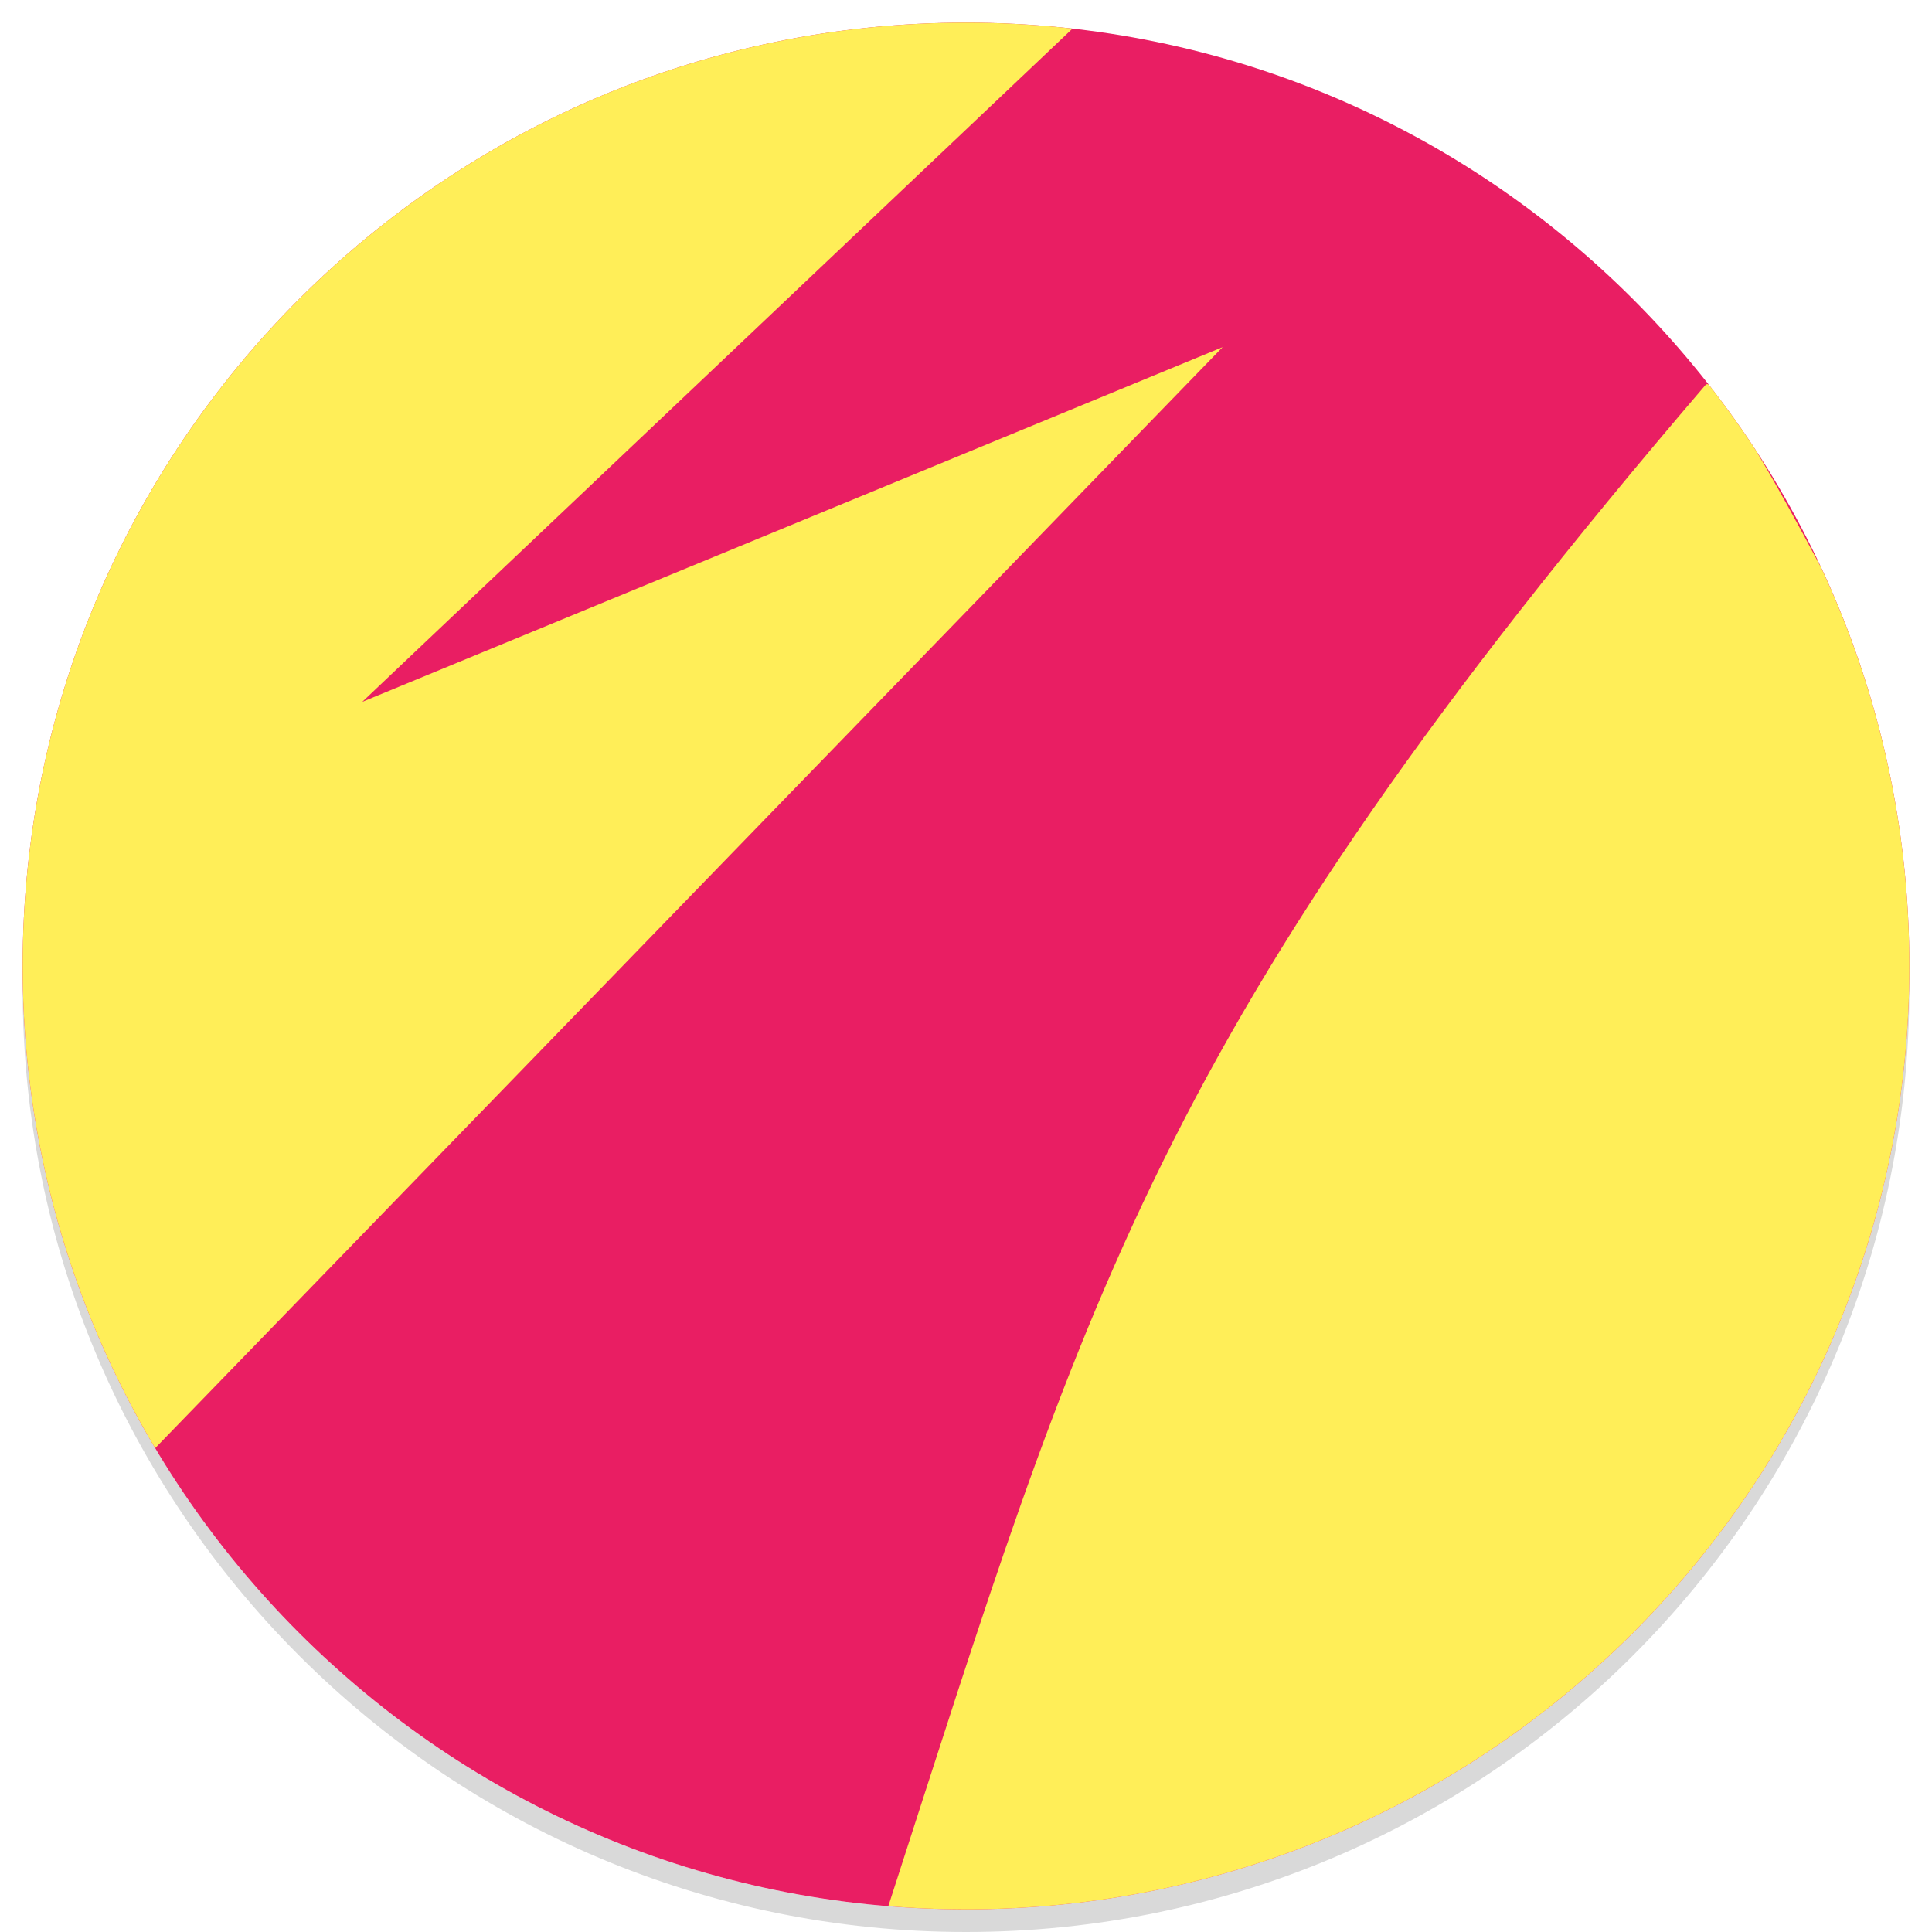
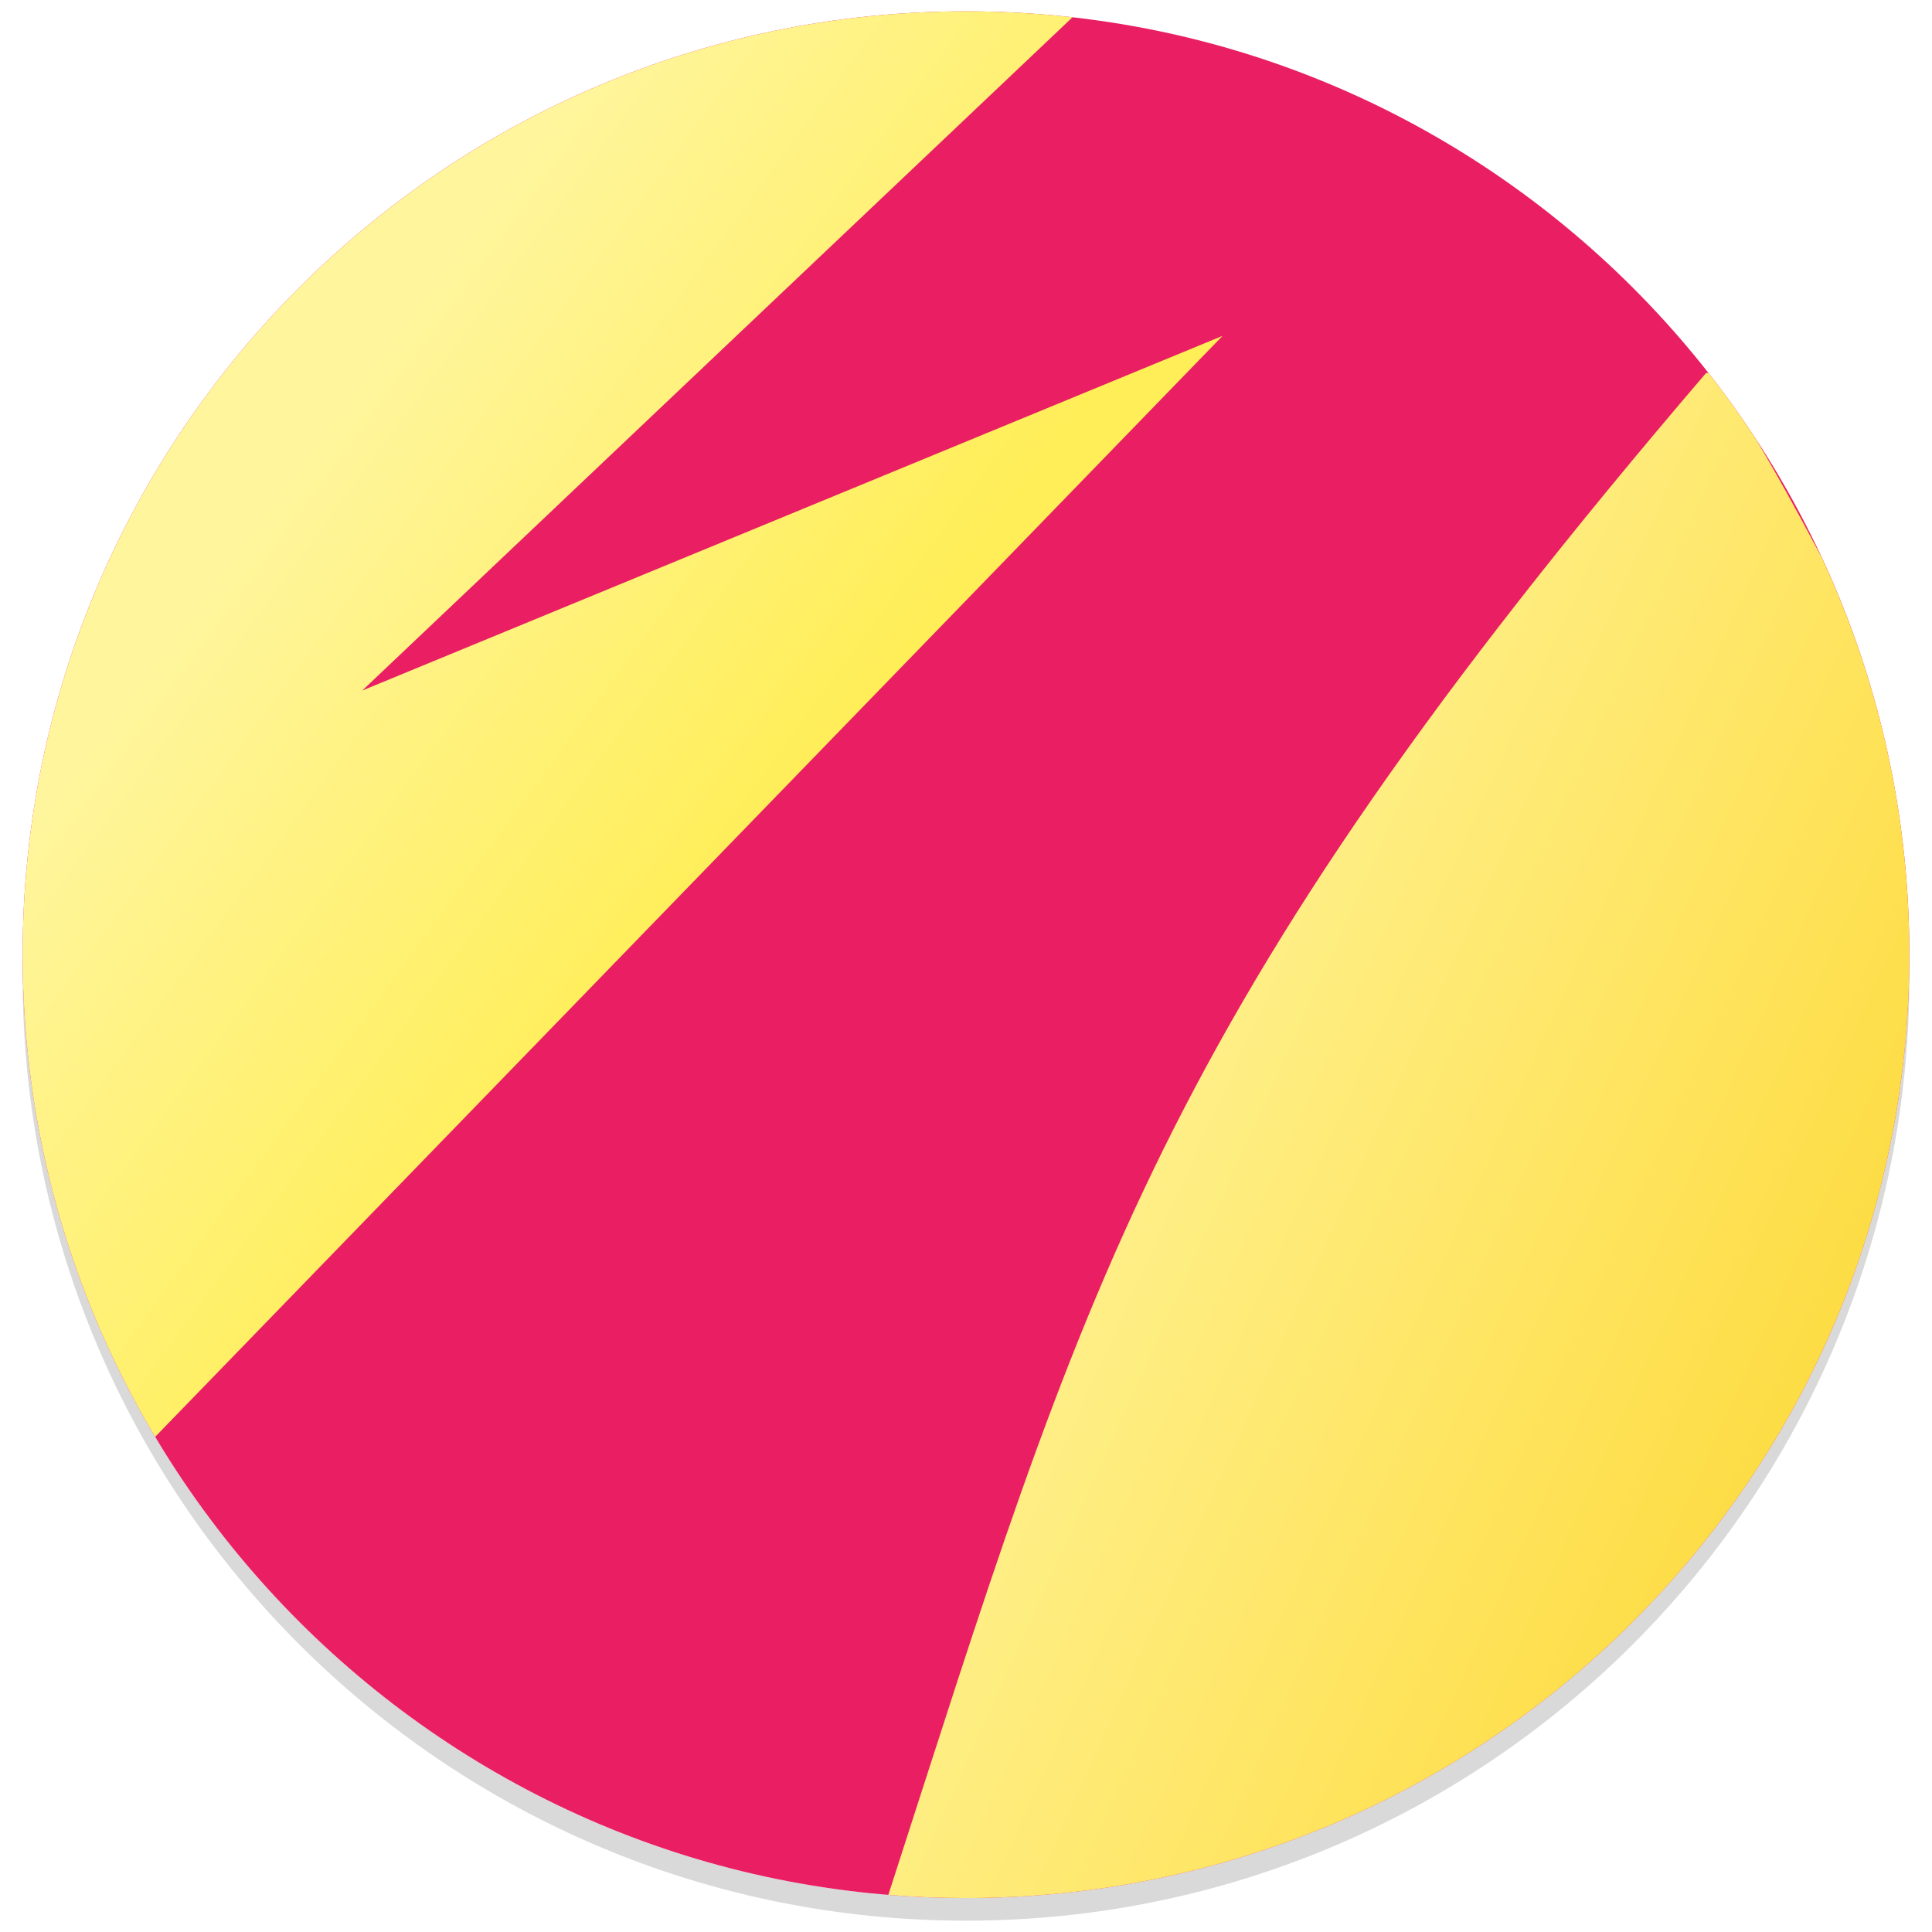
<svg xmlns="http://www.w3.org/2000/svg" style="isolation:isolate" viewBox="0 0 256 256" width="256" height="256">
  <defs>
-     <clipPath id="_clipPath_csJ1arOTf6TIehUjhbTxMXy0cam9LNnY">
+     <clipPath id="_clipPath_nKtz5WwT8mQieDCBcylM47JeOIgzI3R7">
      <rect width="256" height="256" />
    </clipPath>
  </defs>
-   <g clip-path="url(#_clipPath_csJ1arOTf6TIehUjhbTxMXy0cam9LNnY)">
+   <g clip-path="url(#_clipPath_nKtz5WwT8mQieDCBcylM47JeOIgzI3R7)">
    <g style="isolation:isolate" id="Icon">
-       <path d=" M 3.013 129.5 C 3.003 129.999 3 130.499 3 131 C 3 199.989 59.011 256 128 256 C 196.989 256 253 199.989 253 131 C 253 130.499 252.997 129.999 252.987 129.5 C 252.186 197.8 196.488 253 128 253 C 59.512 253 3.814 197.8 3.013 129.5 Z " fill="rgb(0,0,0)" fill-opacity="0.15" />
-       <path d=" M 3 128 C 3 59.011 59.011 3 128 3 C 196.989 3 253 59.011 253 128 C 253 196.989 196.989 253 128 253 C 59.011 253 3 196.989 3 128 Z " fill="rgb(233,30,99)" />
-       <clipPath id="_clipPath_DbbxDPm3RYq02QPvpT2oiQuTC4zgE0y4">
-         <path d=" M 3 128 C 3 59.011 59.011 3 128 3 C 196.989 3 253 59.011 253 128 C 253 196.989 196.989 253 128 253 C 59.011 253 3 196.989 3 128 Z " fill="rgb(233,30,99)" />
+       <path d=" M 3.013 128 C 3.003 128.499 3 128.999 3 129.5 C 3 198.489 59.011 254.5 128 254.5 C 196.989 254.5 253 198.489 253 129.5 C 253 128.999 252.997 128.499 252.987 128 C 252.186 196.3 196.488 251.5 128 251.5 C 59.512 251.5 3.814 196.3 3.013 128 Z " fill="rgb(0,0,0)" fill-opacity="0.15" />
+       <path d=" M 3 126.5 C 3 57.511 59.011 1.5 128 1.5 C 196.989 1.5 253 57.511 253 126.5 C 253 195.489 196.989 251.5 128 251.5 C 59.011 251.5 3 195.489 3 126.5 Z " fill="rgb(233,30,99)" />
+       <clipPath id="_clipPath_WikaRl4HgbfU8Lt9HIbIr2hEiyWnqfGw">
+         <path d=" M 3 126.5 C 3 57.511 59.011 1.5 128 1.5 C 196.989 1.5 253 57.511 253 126.5 C 253 195.489 196.989 251.5 128 251.5 C 59.011 251.5 3 195.489 3 126.5 Z " fill="rgb(233,30,99)" />
      </clipPath>
-       <g clip-path="url(#_clipPath_DbbxDPm3RYq02QPvpT2oiQuTC4zgE0y4)">
-         <path d=" M 142.112 3.789 C 137.48 3.268 132.771 3 128 3 C 59.011 3 3 59.011 3 128 C 3 128 3 128 3 128 C 3 151.336 9.409 173.187 20.56 191.888 L 162 46 L 48 93 L 142.112 3.789 Z " fill="rgb(255,238,88)" />
-         <path d=" M 226.434 50.973 C 228.641 53.801 230.735 56.721 232.695 59.737 C 235.094 63.734 238.066 69.099 241.327 75.256 C 248.821 91.279 253 109.156 253 128 C 253 196.989 196.989 253 128 253 C 124.534 253 121.101 252.859 117.707 252.579 C 143.623 172.533 152.854 136.45 226 51 C 226.098 50.886 226.24 50.871 226.434 50.973 Z " fill="rgb(255,238,88)" />
+       <g clip-path="url(#_clipPath_WikaRl4HgbfU8Lt9HIbIr2hEiyWnqfGw)">
+         <linearGradient id="_lgradient_12" x1="28.068%" y1="23.627%" x2="65.058%" y2="55.296%">
+           <stop offset="1.304%" stop-opacity="1" style="stop-color:rgb(255,245,157)" />
+           <stop offset="98.696%" stop-opacity="1" style="stop-color:rgb(255,238,88)" />
+         </linearGradient>
+         <path d=" M 142.112 2.289 C 137.48 1.768 132.771 1.5 128 1.5 C 59.011 1.5 3 57.511 3 126.5 C 3 126.5 3 126.5 3 126.5 C 3 149.836 9.409 171.687 20.56 190.388 L 162 44.5 L 48 91.5 L 142.112 2.289 Z " fill="url(#_lgradient_12)" />
+         <linearGradient id="_lgradient_13" x1="8.342%" y1="38.394%" x2="90.817%" y2="94.856%">
+           <stop offset="0%" stop-opacity="1" style="stop-color:rgb(255,245,157)" />
+           <stop offset="98.261%" stop-opacity="1" style="stop-color:rgb(253,216,53)" />
+         </linearGradient>
+         <path d=" M 226.434 49.473 C 228.641 52.301 230.735 55.221 232.695 58.237 C 235.094 62.234 238.066 67.599 241.327 73.756 C 248.821 89.779 253 107.656 253 126.5 C 253 195.489 196.989 251.5 128 251.5 C 124.534 251.5 121.101 251.359 117.707 251.079 C 143.623 171.033 152.854 134.95 226 49.5 C 226.098 49.386 226.24 49.371 226.434 49.473 Z " fill="url(#_lgradient_13)" />
      </g>
    </g>
  </g>
</svg>
